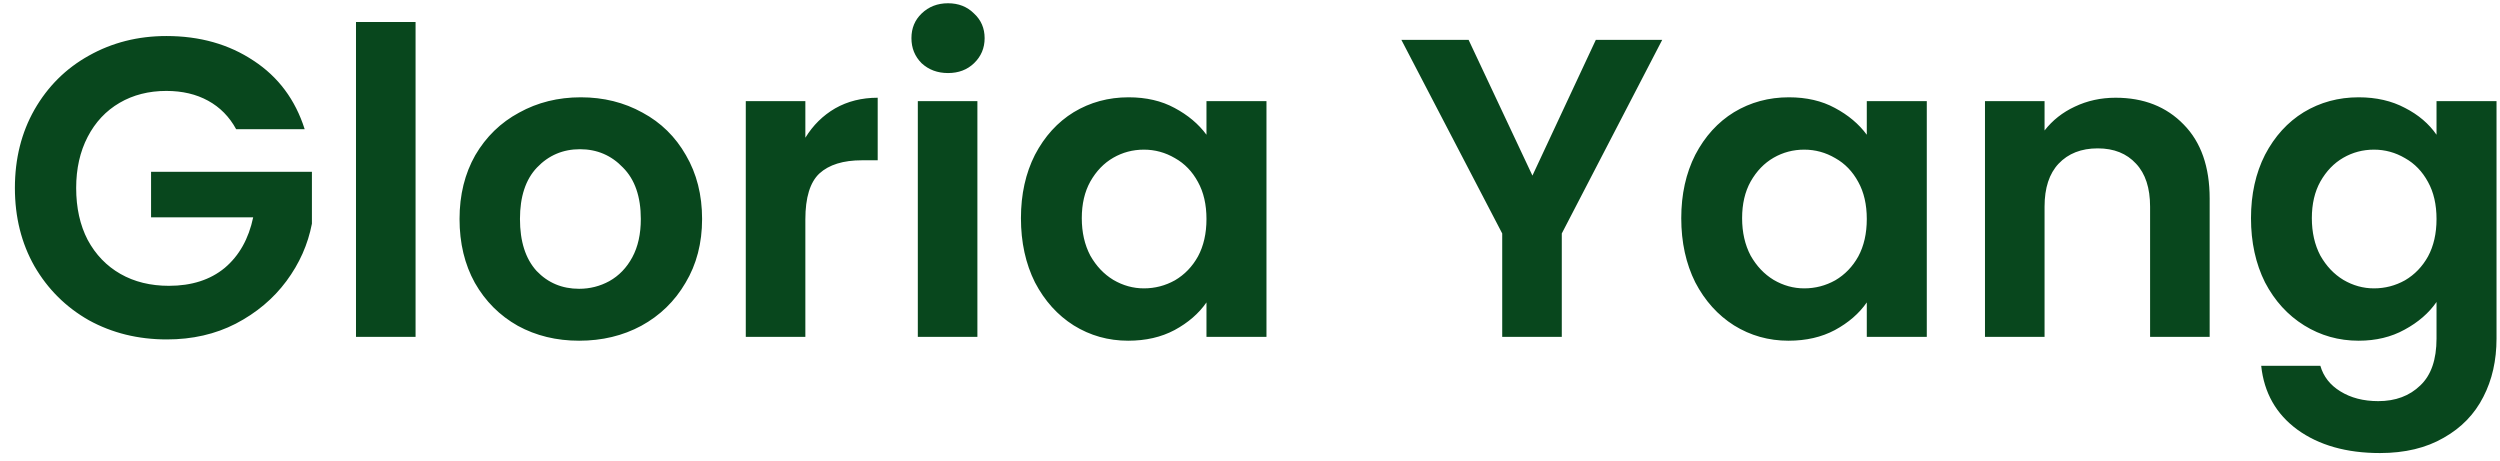
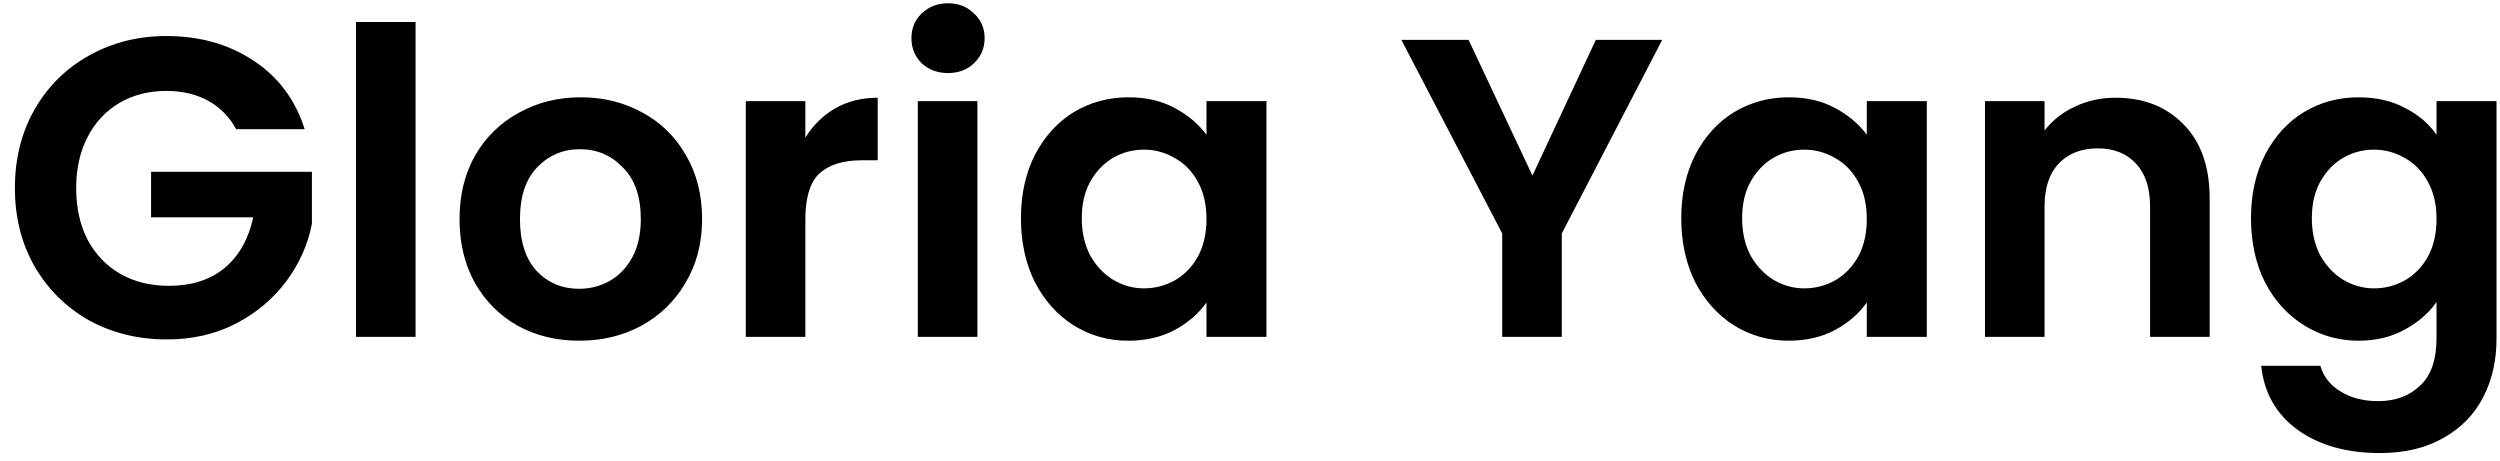
<svg xmlns="http://www.w3.org/2000/svg" width="141" height="26" viewBox="0 0 141 26" fill="none">
-   <path d="M13.32 7.288C12.936 6.584 12.408 6.048 11.736 5.68C11.064 5.312 10.28 5.128 9.384 5.128C8.392 5.128 7.512 5.352 6.744 5.8C5.976 6.248 5.376 6.888 4.944 7.72C4.512 8.552 4.296 9.512 4.296 10.6C4.296 11.72 4.512 12.696 4.944 13.528C5.392 14.36 6.008 15 6.792 15.448C7.576 15.896 8.488 16.12 9.528 16.12C10.808 16.12 11.856 15.784 12.672 15.112C13.488 14.424 14.024 13.472 14.28 12.256H8.52V9.688H17.592V12.616C17.368 13.784 16.888 14.864 16.152 15.856C15.416 16.848 14.464 17.648 13.296 18.256C12.144 18.848 10.848 19.144 9.408 19.144C7.792 19.144 6.328 18.784 5.016 18.064C3.72 17.328 2.696 16.312 1.944 15.016C1.208 13.72 0.84 12.248 0.84 10.6C0.84 8.952 1.208 7.48 1.944 6.184C2.696 4.872 3.72 3.856 5.016 3.136C6.328 2.4 7.784 2.032 9.384 2.032C11.272 2.032 12.912 2.496 14.304 3.424C15.696 4.336 16.656 5.624 17.184 7.288H13.32ZM23.438 1.24V19H20.078V1.24H23.438ZM32.662 19.216C31.382 19.216 30.23 18.936 29.206 18.376C28.182 17.8 27.374 16.992 26.782 15.952C26.206 14.912 25.918 13.712 25.918 12.352C25.918 10.992 26.214 9.792 26.806 8.752C27.414 7.712 28.238 6.912 29.278 6.352C30.318 5.776 31.478 5.488 32.758 5.488C34.038 5.488 35.198 5.776 36.238 6.352C37.278 6.912 38.094 7.712 38.686 8.752C39.294 9.792 39.598 10.992 39.598 12.352C39.598 13.712 39.286 14.912 38.662 15.952C38.054 16.992 37.222 17.8 36.166 18.376C35.126 18.936 33.958 19.216 32.662 19.216ZM32.662 16.288C33.27 16.288 33.838 16.144 34.366 15.856C34.91 15.552 35.342 15.104 35.662 14.512C35.982 13.92 36.142 13.2 36.142 12.352C36.142 11.088 35.806 10.12 35.134 9.448C34.478 8.76 33.67 8.416 32.71 8.416C31.75 8.416 30.942 8.76 30.286 9.448C29.646 10.12 29.326 11.088 29.326 12.352C29.326 13.616 29.638 14.592 30.262 15.28C30.902 15.952 31.702 16.288 32.662 16.288ZM45.422 7.768C45.854 7.064 46.414 6.512 47.102 6.112C47.806 5.712 48.606 5.512 49.502 5.512V9.04H48.614C47.558 9.04 46.758 9.288 46.214 9.784C45.686 10.28 45.422 11.144 45.422 12.376V19H42.062V5.704H45.422V7.768ZM53.469 4.12C52.877 4.12 52.381 3.936 51.981 3.568C51.597 3.184 51.405 2.712 51.405 2.152C51.405 1.592 51.597 1.128 51.981 0.76C52.381 0.376 52.877 0.184 53.469 0.184C54.061 0.184 54.549 0.376 54.933 0.76C55.333 1.128 55.533 1.592 55.533 2.152C55.533 2.712 55.333 3.184 54.933 3.568C54.549 3.936 54.061 4.12 53.469 4.12ZM55.125 5.704V19H51.765V5.704H55.125ZM57.581 12.304C57.581 10.96 57.845 9.768 58.373 8.728C58.917 7.688 59.645 6.888 60.557 6.328C61.485 5.768 62.517 5.488 63.653 5.488C64.645 5.488 65.509 5.688 66.245 6.088C66.997 6.488 67.597 6.992 68.045 7.6V5.704H71.429V19H68.045V17.056C67.613 17.68 67.013 18.2 66.245 18.616C65.493 19.016 64.621 19.216 63.629 19.216C62.509 19.216 61.485 18.928 60.557 18.352C59.645 17.776 58.917 16.968 58.373 15.928C57.845 14.872 57.581 13.664 57.581 12.304ZM68.045 12.352C68.045 11.536 67.885 10.84 67.565 10.264C67.245 9.672 66.813 9.224 66.269 8.92C65.725 8.6 65.141 8.44 64.517 8.44C63.893 8.44 63.317 8.592 62.789 8.896C62.261 9.2 61.829 9.648 61.493 10.24C61.173 10.816 61.013 11.504 61.013 12.304C61.013 13.104 61.173 13.808 61.493 14.416C61.829 15.008 62.261 15.464 62.789 15.784C63.333 16.104 63.909 16.264 64.517 16.264C65.141 16.264 65.725 16.112 66.269 15.808C66.813 15.488 67.245 15.04 67.565 14.464C67.885 13.872 68.045 13.168 68.045 12.352ZM93.749 2.248L88.085 13.168V19H84.725V13.168L79.037 2.248H82.829L86.429 9.904L90.005 2.248H93.749ZM94.823 12.304C94.823 10.96 95.087 9.768 95.615 8.728C96.159 7.688 96.887 6.888 97.799 6.328C98.727 5.768 99.759 5.488 100.895 5.488C101.887 5.488 102.751 5.688 103.487 6.088C104.239 6.488 104.839 6.992 105.287 7.6V5.704H108.671V19H105.287V17.056C104.855 17.68 104.255 18.2 103.487 18.616C102.735 19.016 101.863 19.216 100.871 19.216C99.751 19.216 98.727 18.928 97.799 18.352C96.887 17.776 96.159 16.968 95.615 15.928C95.087 14.872 94.823 13.664 94.823 12.304ZM105.287 12.352C105.287 11.536 105.127 10.84 104.807 10.264C104.487 9.672 104.055 9.224 103.511 8.92C102.967 8.6 102.383 8.44 101.759 8.44C101.135 8.44 100.559 8.592 100.031 8.896C99.503 9.2 99.071 9.648 98.735 10.24C98.415 10.816 98.255 11.504 98.255 12.304C98.255 13.104 98.415 13.808 98.735 14.416C99.071 15.008 99.503 15.464 100.031 15.784C100.575 16.104 101.151 16.264 101.759 16.264C102.383 16.264 102.967 16.112 103.511 15.808C104.055 15.488 104.487 15.04 104.807 14.464C105.127 13.872 105.287 13.168 105.287 12.352ZM119.321 5.512C120.905 5.512 122.185 6.016 123.161 7.024C124.137 8.016 124.625 9.408 124.625 11.2V19H121.265V11.656C121.265 10.6 121.001 9.792 120.473 9.232C119.945 8.656 119.225 8.368 118.313 8.368C117.385 8.368 116.649 8.656 116.105 9.232C115.577 9.792 115.313 10.6 115.313 11.656V19H111.953V5.704H115.313V7.36C115.761 6.784 116.329 6.336 117.017 6.016C117.721 5.68 118.489 5.512 119.321 5.512ZM133.028 5.488C134.02 5.488 134.892 5.688 135.644 6.088C136.396 6.472 136.988 6.976 137.42 7.6V5.704H140.804V19.096C140.804 20.328 140.556 21.424 140.06 22.384C139.564 23.36 138.82 24.128 137.828 24.688C136.836 25.264 135.636 25.552 134.228 25.552C132.34 25.552 130.788 25.112 129.572 24.232C128.372 23.352 127.692 22.152 127.532 20.632H130.868C131.044 21.24 131.42 21.72 131.996 22.072C132.588 22.44 133.3 22.624 134.132 22.624C135.108 22.624 135.9 22.328 136.508 21.736C137.116 21.16 137.42 20.28 137.42 19.096V17.032C136.988 17.656 136.388 18.176 135.62 18.592C134.868 19.008 134.004 19.216 133.028 19.216C131.908 19.216 130.884 18.928 129.956 18.352C129.028 17.776 128.292 16.968 127.748 15.928C127.22 14.872 126.956 13.664 126.956 12.304C126.956 10.96 127.22 9.768 127.748 8.728C128.292 7.688 129.02 6.888 129.932 6.328C130.86 5.768 131.892 5.488 133.028 5.488ZM137.42 12.352C137.42 11.536 137.26 10.84 136.94 10.264C136.62 9.672 136.188 9.224 135.644 8.92C135.1 8.6 134.516 8.44 133.892 8.44C133.268 8.44 132.692 8.592 132.164 8.896C131.636 9.2 131.204 9.648 130.868 10.24C130.548 10.816 130.388 11.504 130.388 12.304C130.388 13.104 130.548 13.808 130.868 14.416C131.204 15.008 131.636 15.464 132.164 15.784C132.708 16.104 133.284 16.264 133.892 16.264C134.516 16.264 135.1 16.112 135.644 15.808C136.188 15.488 136.62 15.04 136.94 14.464C137.26 13.872 137.42 13.168 137.42 12.352Z" fill="#08471D" />
+   <path d="M13.32 7.288C12.936 6.584 12.408 6.048 11.736 5.68C11.064 5.312 10.28 5.128 9.384 5.128C8.392 5.128 7.512 5.352 6.744 5.8C5.976 6.248 5.376 6.888 4.944 7.72C4.512 8.552 4.296 9.512 4.296 10.6C4.296 11.72 4.512 12.696 4.944 13.528C5.392 14.36 6.008 15 6.792 15.448C7.576 15.896 8.488 16.12 9.528 16.12C10.808 16.12 11.856 15.784 12.672 15.112C13.488 14.424 14.024 13.472 14.28 12.256H8.52V9.688H17.592V12.616C17.368 13.784 16.888 14.864 16.152 15.856C15.416 16.848 14.464 17.648 13.296 18.256C12.144 18.848 10.848 19.144 9.408 19.144C7.792 19.144 6.328 18.784 5.016 18.064C3.72 17.328 2.696 16.312 1.944 15.016C1.208 13.72 0.84 12.248 0.84 10.6C0.84 8.952 1.208 7.48 1.944 6.184C2.696 4.872 3.72 3.856 5.016 3.136C6.328 2.4 7.784 2.032 9.384 2.032C11.272 2.032 12.912 2.496 14.304 3.424C15.696 4.336 16.656 5.624 17.184 7.288H13.32ZM23.438 1.24V19H20.078V1.24H23.438ZM32.662 19.216C31.382 19.216 30.23 18.936 29.206 18.376C28.182 17.8 27.374 16.992 26.782 15.952C26.206 14.912 25.918 13.712 25.918 12.352C25.918 10.992 26.214 9.792 26.806 8.752C27.414 7.712 28.238 6.912 29.278 6.352C30.318 5.776 31.478 5.488 32.758 5.488C34.038 5.488 35.198 5.776 36.238 6.352C37.278 6.912 38.094 7.712 38.686 8.752C39.294 9.792 39.598 10.992 39.598 12.352C39.598 13.712 39.286 14.912 38.662 15.952C38.054 16.992 37.222 17.8 36.166 18.376C35.126 18.936 33.958 19.216 32.662 19.216ZM32.662 16.288C33.27 16.288 33.838 16.144 34.366 15.856C34.91 15.552 35.342 15.104 35.662 14.512C35.982 13.92 36.142 13.2 36.142 12.352C36.142 11.088 35.806 10.12 35.134 9.448C34.478 8.76 33.67 8.416 32.71 8.416C31.75 8.416 30.942 8.76 30.286 9.448C29.646 10.12 29.326 11.088 29.326 12.352C29.326 13.616 29.638 14.592 30.262 15.28C30.902 15.952 31.702 16.288 32.662 16.288ZM45.422 7.768C45.854 7.064 46.414 6.512 47.102 6.112C47.806 5.712 48.606 5.512 49.502 5.512V9.04H48.614C47.558 9.04 46.758 9.288 46.214 9.784C45.686 10.28 45.422 11.144 45.422 12.376V19H42.062V5.704H45.422V7.768ZM53.469 4.12C52.877 4.12 52.381 3.936 51.981 3.568C51.597 3.184 51.405 2.712 51.405 2.152C51.405 1.592 51.597 1.128 51.981 0.76C52.381 0.376 52.877 0.184 53.469 0.184C54.061 0.184 54.549 0.376 54.933 0.76C55.333 1.128 55.533 1.592 55.533 2.152C55.533 2.712 55.333 3.184 54.933 3.568C54.549 3.936 54.061 4.12 53.469 4.12ZM55.125 5.704V19H51.765V5.704H55.125ZM57.581 12.304C57.581 10.96 57.845 9.768 58.373 8.728C58.917 7.688 59.645 6.888 60.557 6.328C61.485 5.768 62.517 5.488 63.653 5.488C64.645 5.488 65.509 5.688 66.245 6.088C66.997 6.488 67.597 6.992 68.045 7.6V5.704H71.429V19H68.045V17.056C67.613 17.68 67.013 18.2 66.245 18.616C65.493 19.016 64.621 19.216 63.629 19.216C62.509 19.216 61.485 18.928 60.557 18.352C59.645 17.776 58.917 16.968 58.373 15.928C57.845 14.872 57.581 13.664 57.581 12.304ZM68.045 12.352C68.045 11.536 67.885 10.84 67.565 10.264C67.245 9.672 66.813 9.224 66.269 8.92C65.725 8.6 65.141 8.44 64.517 8.44C63.893 8.44 63.317 8.592 62.789 8.896C62.261 9.2 61.829 9.648 61.493 10.24C61.173 10.816 61.013 11.504 61.013 12.304C61.013 13.104 61.173 13.808 61.493 14.416C61.829 15.008 62.261 15.464 62.789 15.784C63.333 16.104 63.909 16.264 64.517 16.264C65.141 16.264 65.725 16.112 66.269 15.808C66.813 15.488 67.245 15.04 67.565 14.464C67.885 13.872 68.045 13.168 68.045 12.352ZM93.749 2.248L88.085 13.168V19H84.725V13.168L79.037 2.248H82.829L86.429 9.904L90.005 2.248H93.749ZM94.823 12.304C94.823 10.96 95.087 9.768 95.615 8.728C96.159 7.688 96.887 6.888 97.799 6.328C98.727 5.768 99.759 5.488 100.895 5.488C101.887 5.488 102.751 5.688 103.487 6.088C104.239 6.488 104.839 6.992 105.287 7.6V5.704H108.671V19H105.287V17.056C104.855 17.68 104.255 18.2 103.487 18.616C102.735 19.016 101.863 19.216 100.871 19.216C99.751 19.216 98.727 18.928 97.799 18.352C96.887 17.776 96.159 16.968 95.615 15.928C95.087 14.872 94.823 13.664 94.823 12.304ZM105.287 12.352C105.287 11.536 105.127 10.84 104.807 10.264C104.487 9.672 104.055 9.224 103.511 8.92C102.967 8.6 102.383 8.44 101.759 8.44C101.135 8.44 100.559 8.592 100.031 8.896C99.503 9.2 99.071 9.648 98.735 10.24C98.415 10.816 98.255 11.504 98.255 12.304C98.255 13.104 98.415 13.808 98.735 14.416C99.071 15.008 99.503 15.464 100.031 15.784C100.575 16.104 101.151 16.264 101.759 16.264C102.383 16.264 102.967 16.112 103.511 15.808C104.055 15.488 104.487 15.04 104.807 14.464C105.127 13.872 105.287 13.168 105.287 12.352ZM119.321 5.512C120.905 5.512 122.185 6.016 123.161 7.024C124.137 8.016 124.625 9.408 124.625 11.2V19H121.265V11.656C121.265 10.6 121.001 9.792 120.473 9.232C119.945 8.656 119.225 8.368 118.313 8.368C117.385 8.368 116.649 8.656 116.105 9.232C115.577 9.792 115.313 10.6 115.313 11.656V19H111.953V5.704H115.313V7.36C115.761 6.784 116.329 6.336 117.017 6.016C117.721 5.68 118.489 5.512 119.321 5.512ZM133.028 5.488C134.02 5.488 134.892 5.688 135.644 6.088C136.396 6.472 136.988 6.976 137.42 7.6V5.704H140.804V19.096C140.804 20.328 140.556 21.424 140.06 22.384C139.564 23.36 138.82 24.128 137.828 24.688C136.836 25.264 135.636 25.552 134.228 25.552C132.34 25.552 130.788 25.112 129.572 24.232C128.372 23.352 127.692 22.152 127.532 20.632H130.868C131.044 21.24 131.42 21.72 131.996 22.072C132.588 22.44 133.3 22.624 134.132 22.624C135.108 22.624 135.9 22.328 136.508 21.736C137.116 21.16 137.42 20.28 137.42 19.096V17.032C136.988 17.656 136.388 18.176 135.62 18.592C134.868 19.008 134.004 19.216 133.028 19.216C131.908 19.216 130.884 18.928 129.956 18.352C129.028 17.776 128.292 16.968 127.748 15.928C127.22 14.872 126.956 13.664 126.956 12.304C126.956 10.96 127.22 9.768 127.748 8.728C128.292 7.688 129.02 6.888 129.932 6.328C130.86 5.768 131.892 5.488 133.028 5.488ZM137.42 12.352C137.42 11.536 137.26 10.84 136.94 10.264C136.62 9.672 136.188 9.224 135.644 8.92C135.1 8.6 134.516 8.44 133.892 8.44C133.268 8.44 132.692 8.592 132.164 8.896C131.636 9.2 131.204 9.648 130.868 10.24C130.548 10.816 130.388 11.504 130.388 12.304C130.388 13.104 130.548 13.808 130.868 14.416C131.204 15.008 131.636 15.464 132.164 15.784C132.708 16.104 133.284 16.264 133.892 16.264C134.516 16.264 135.1 16.112 135.644 15.808C136.188 15.488 136.62 15.04 136.94 14.464C137.26 13.872 137.42 13.168 137.42 12.352Z" fill="black" />
</svg>
